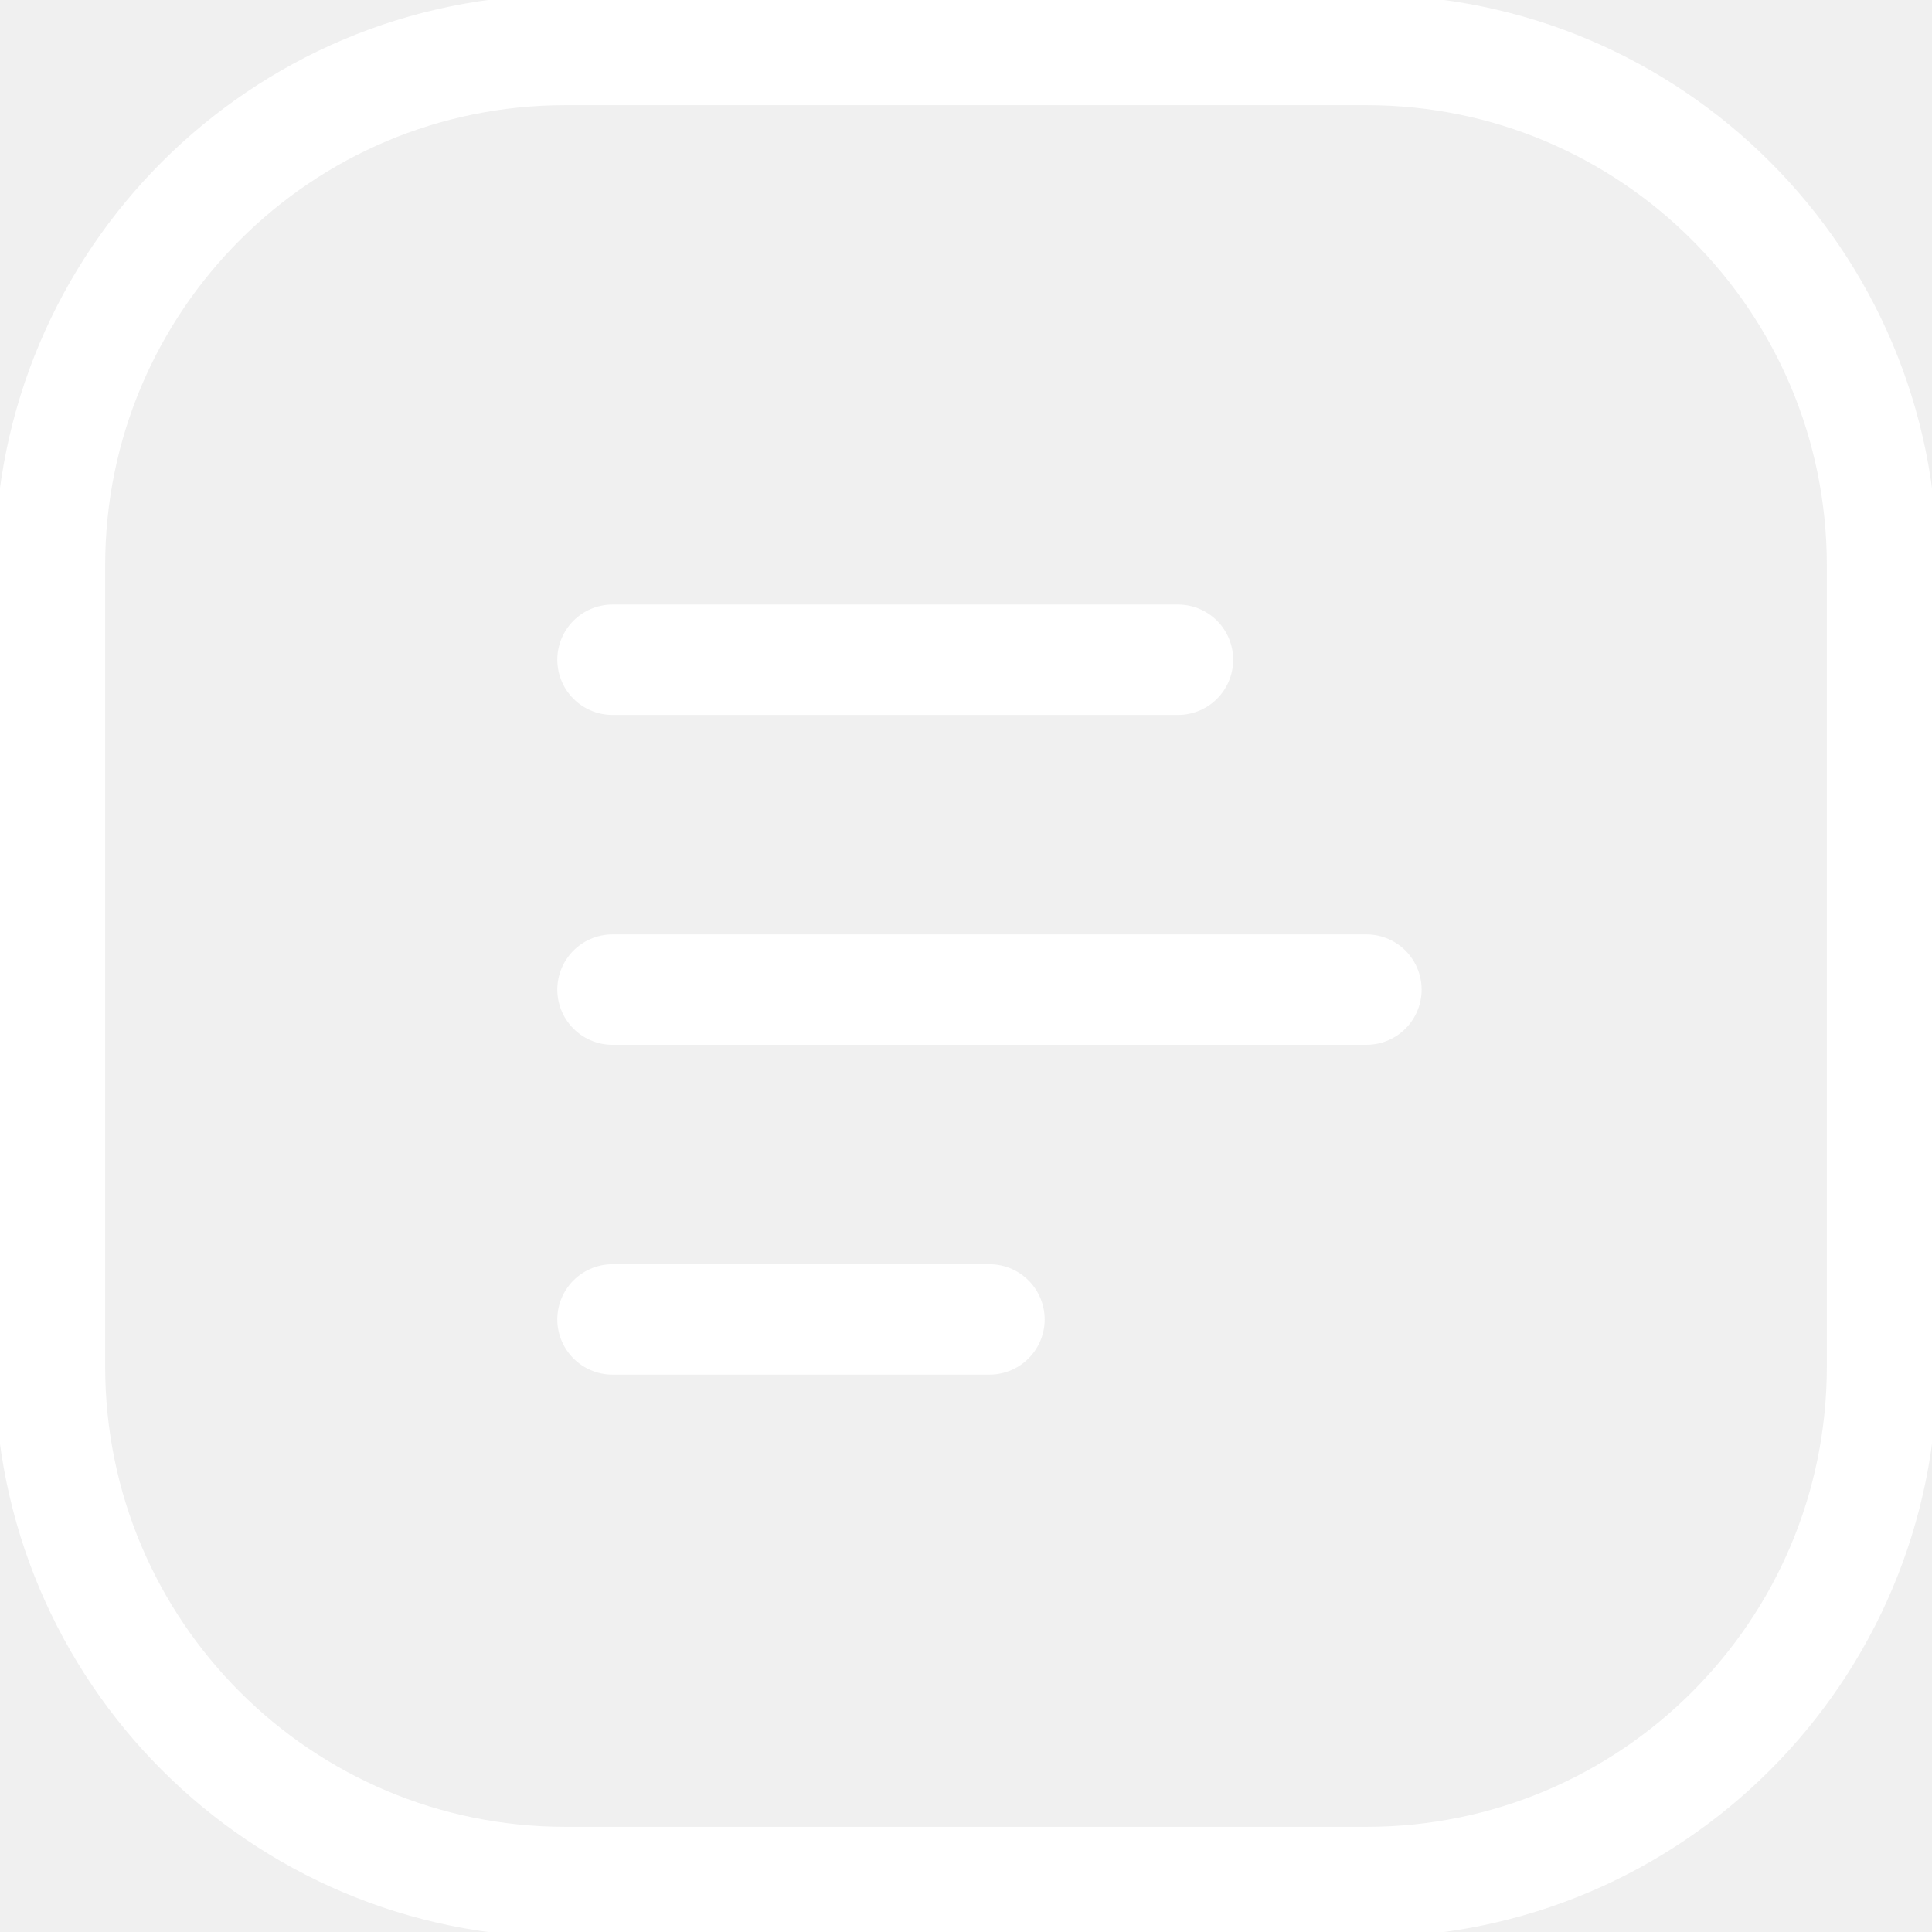
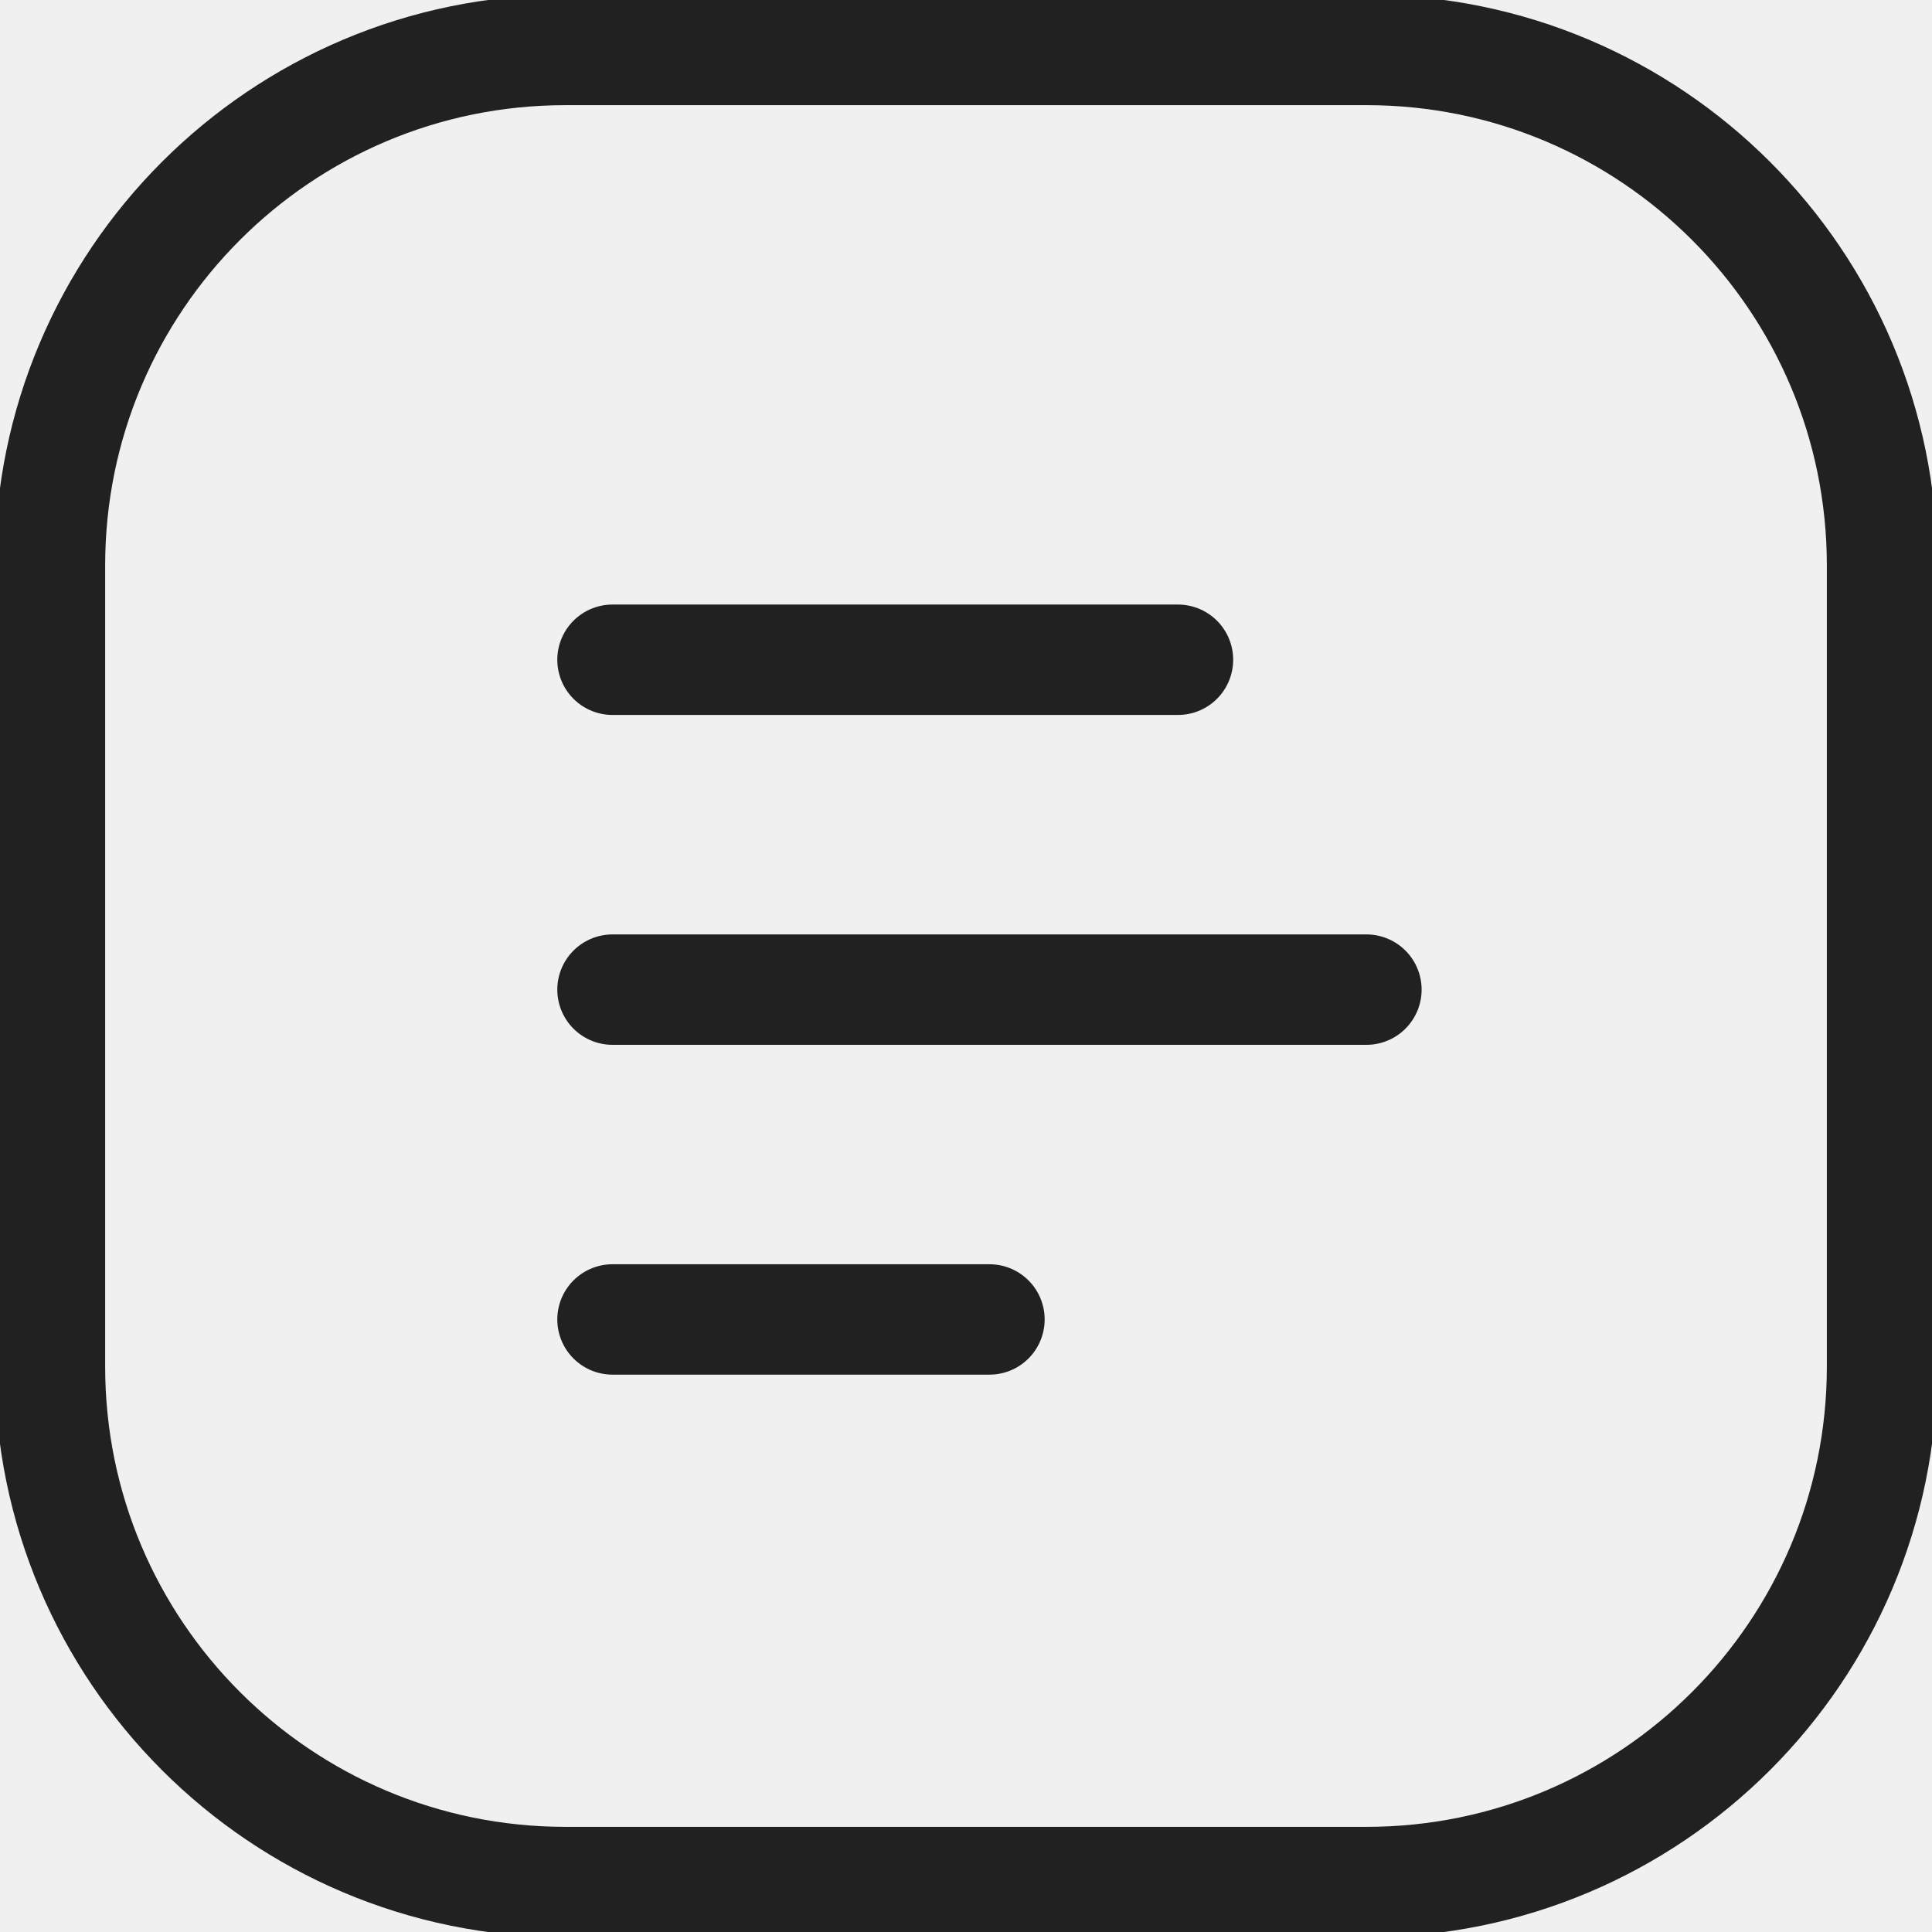
<svg xmlns="http://www.w3.org/2000/svg" width="35" height="35" viewBox="0 0 35 35" fill="none">
-   <rect x="0.905" y="0.905" width="33.19" height="33.19" rx="9.339" stroke="white" stroke-width="2" />
-   <path d="M11.096 11.952L21.34 11.952" stroke="white" stroke-width="2" stroke-linecap="round" stroke-linejoin="round" />
-   <path d="M11.096 17.928L24.754 17.928" stroke="white" stroke-width="2" stroke-linecap="round" stroke-linejoin="round" />
-   <path d="M11.096 23.903L17.925 23.903" stroke="white" stroke-width="2" stroke-linecap="round" stroke-linejoin="round" />
+   <rect x="0.905" y="0.905" width="33.19" height="33.19" rx="9.339" stroke="#212121" stroke-width="2" />
+   <path d="M11.096 11.952L21.34 11.952" stroke="#212121" stroke-width="2" stroke-linecap="round" stroke-linejoin="round" />
+   <path d="M11.096 17.928L24.754 17.928" stroke="#212121" stroke-width="2" stroke-linecap="round" stroke-linejoin="round" />
+   <path d="M11.096 23.903L17.925 23.903" stroke="#212121" stroke-width="2" stroke-linecap="round" stroke-linejoin="round" />
</svg>
